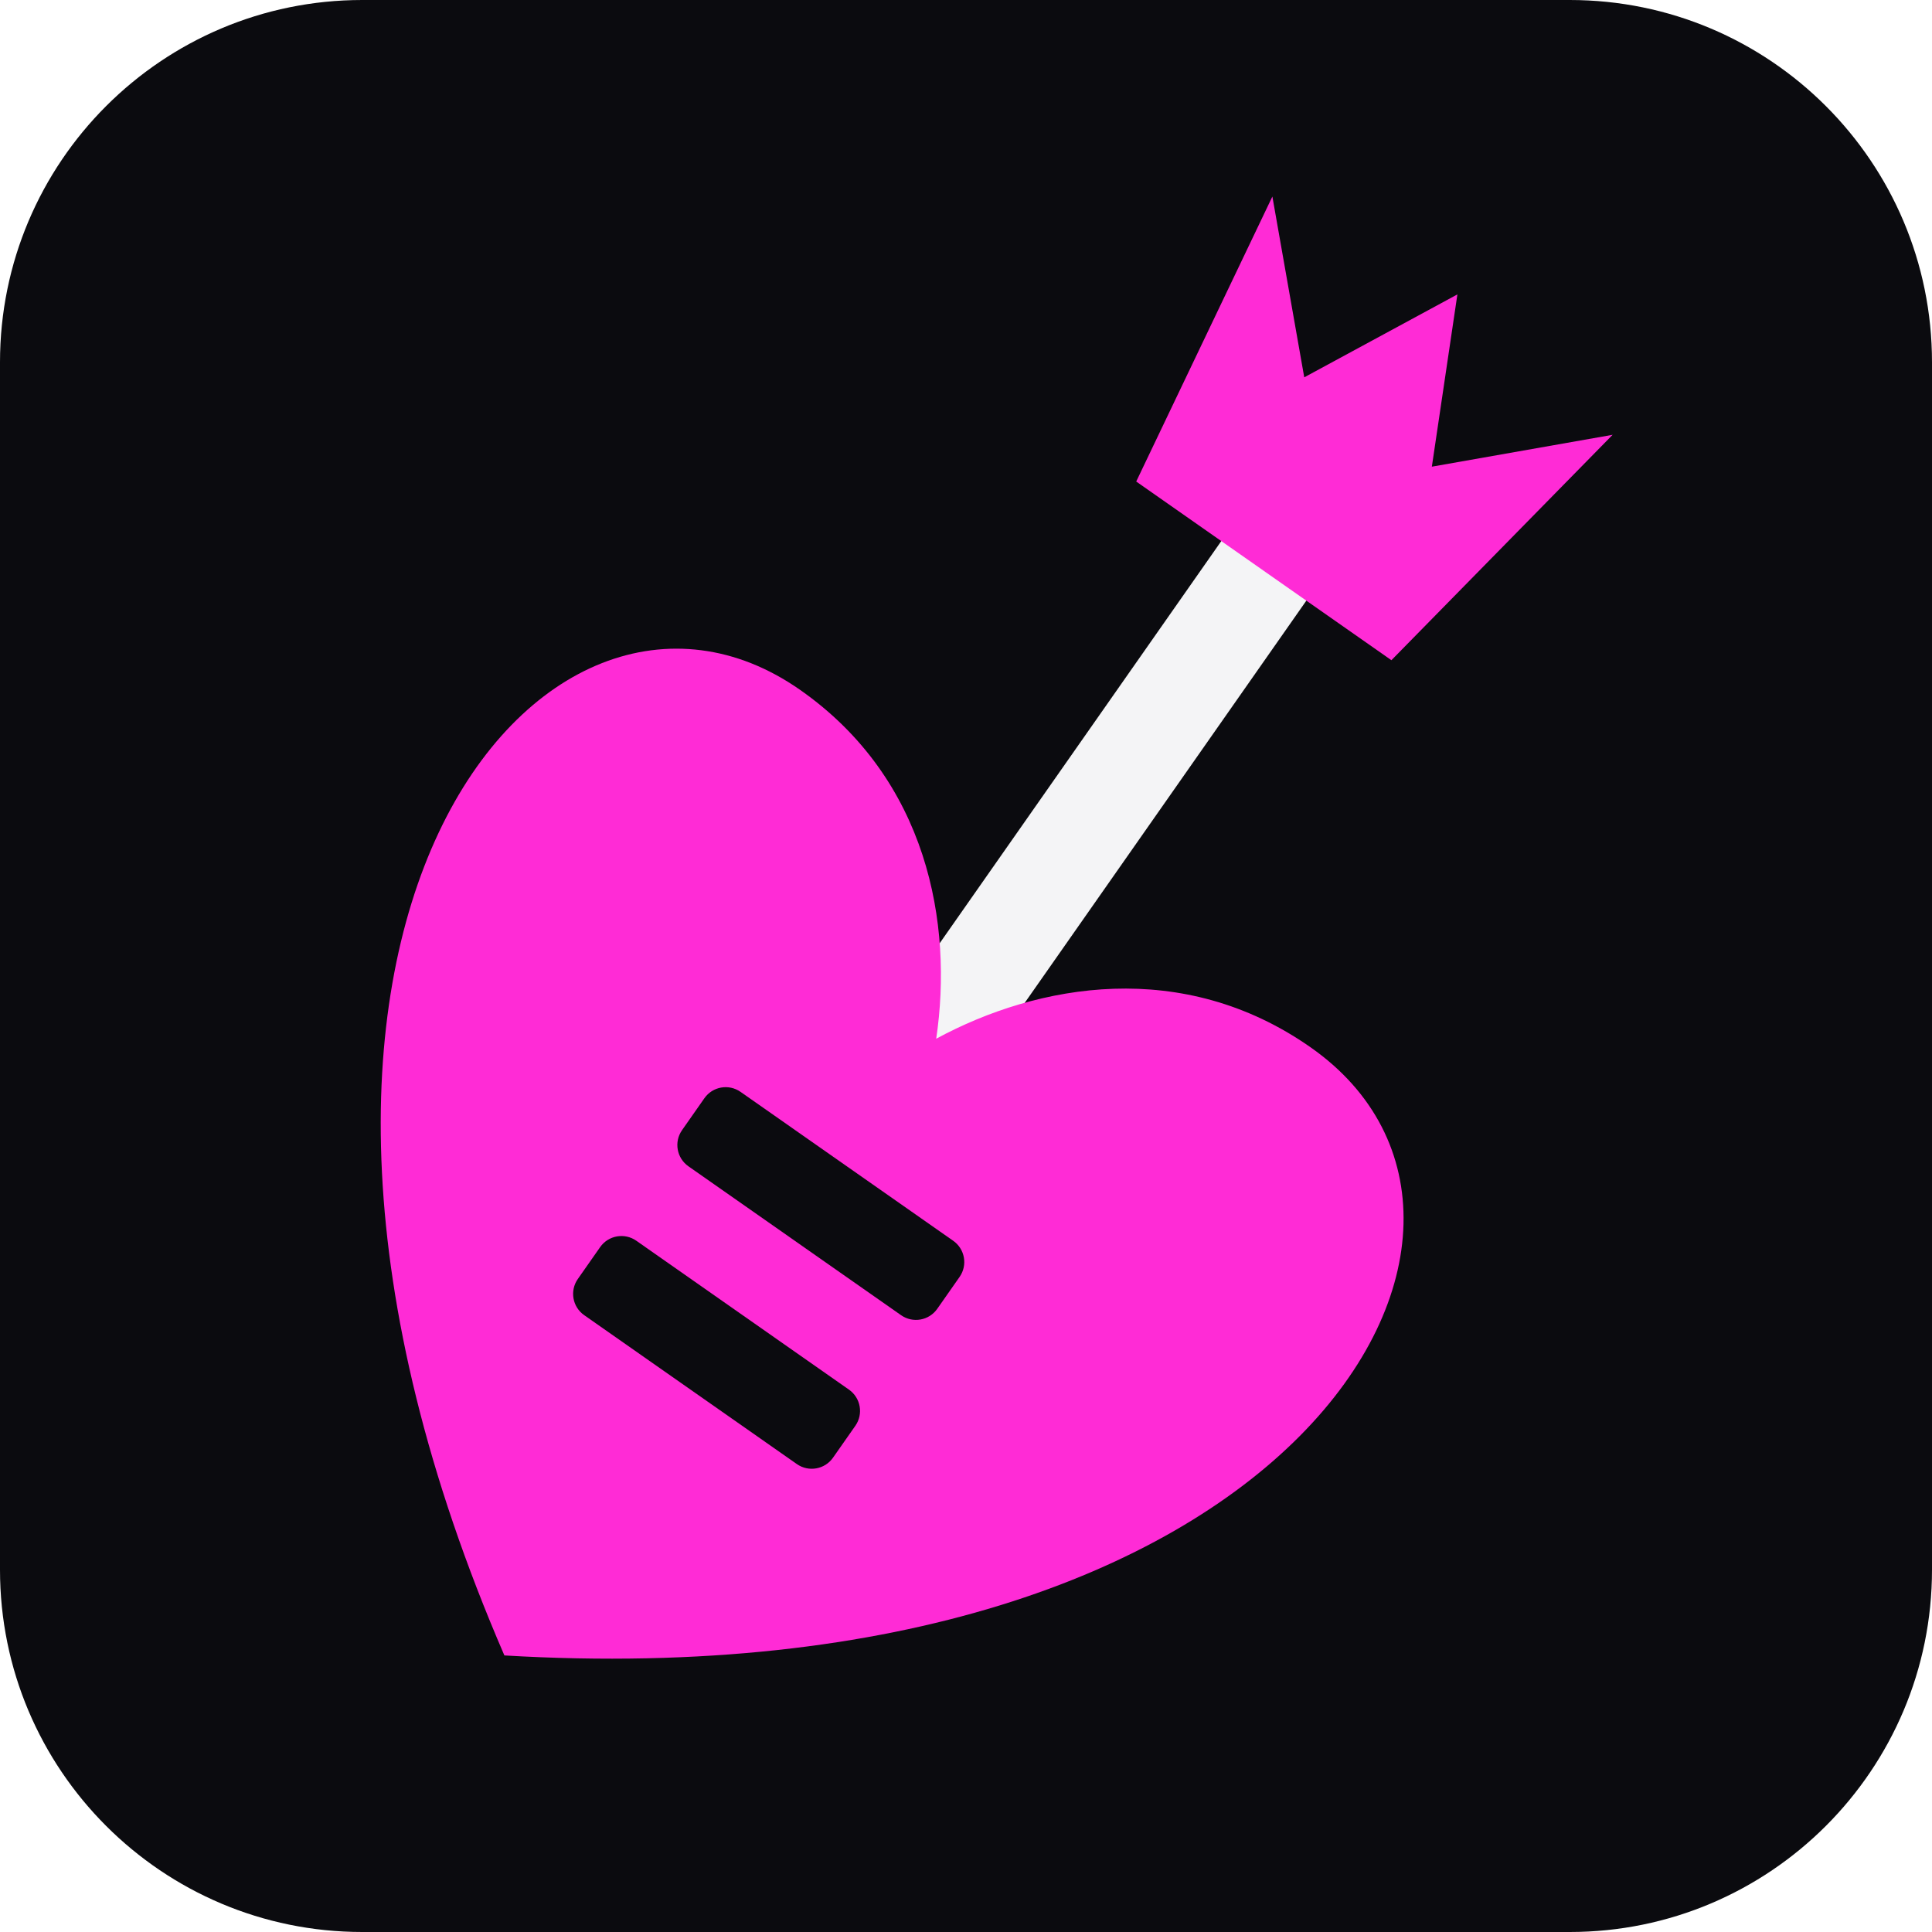
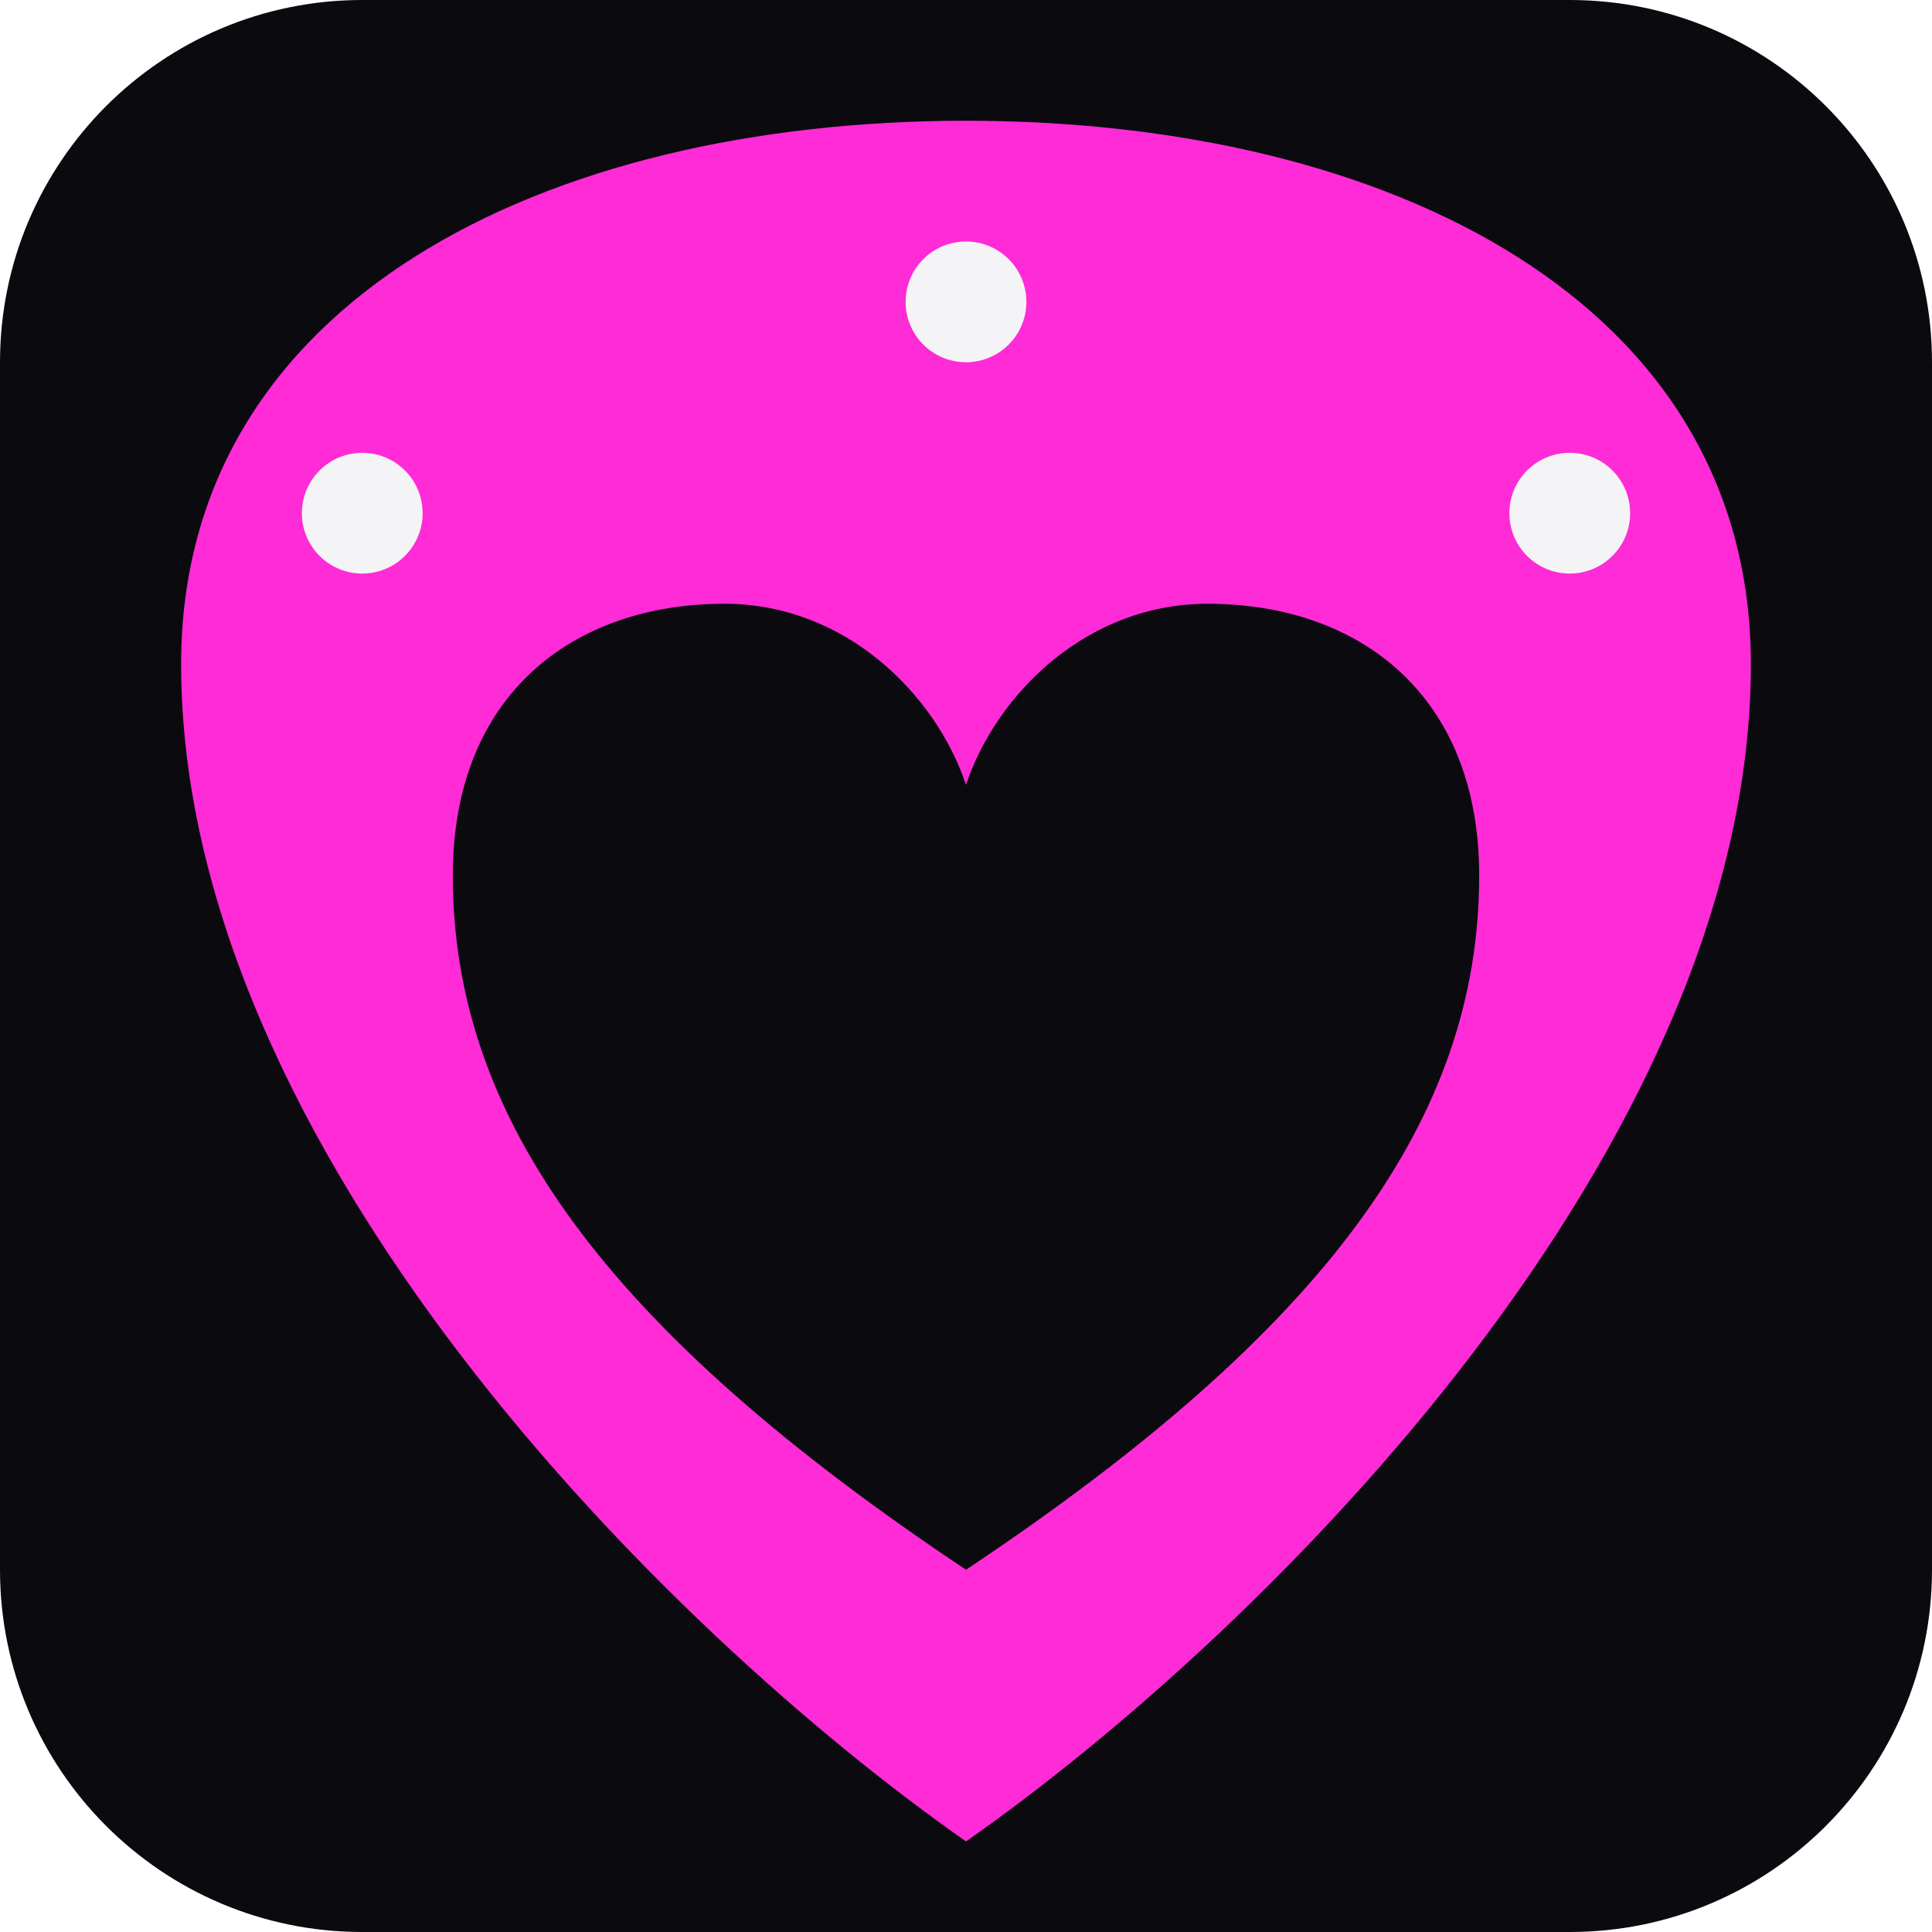
<svg xmlns="http://www.w3.org/2000/svg" viewBox="0 0 64 64">
  <rect width="64" height="64" rx="12" fill="#0b0b0f" />
-   <g transform="translate(32 33) rotate(35) scale(.86) translate(-32 -32)">
-     <rect x="30" y="8" width="4" height="27" fill="#f4f4f6" />
-     <path d="M26 12 24 0 29 5 32 -1 35 5 40 0 38 12Z" fill="#ff2bd6" />
-     <path d="M32 63C6 47 8 26 20 26C26 26 30 30 32 34C34 30 38 26 44 26C56 26 58 47 32 63Z" fill="#ff2bd6" />
-     <rect x="26" y="40" width="12" height="3.5" rx="1" fill="#0b0b0f" />
-     <rect x="26" y="47" width="12" height="3.5" rx="1" fill="#0b0b0f" />
-   </g>
+   <path d="M32 4C46 4 58 10 58 22C58 38 42 54 32 61C22 54 6 38 6 22C6 10 18 4 32 4Z" fill="#ff2bd6" />
+   <path d="M32 52C20 44 15 37 15 29C15 23 19 20 24 20C28 20 31 23 32 26C33 23 36 20 40 20C45 20 49 23 49 29C49 37 44 44 32 52Z" fill="#0b0b0f" />
+   <circle cx="12" cy="17" r="2" fill="#f4f4f6" />
+   <circle cx="52" cy="17" r="2" fill="#f4f4f6" />
+   <circle cx="32" cy="10" r="2" fill="#f4f4f6" />
</svg>
